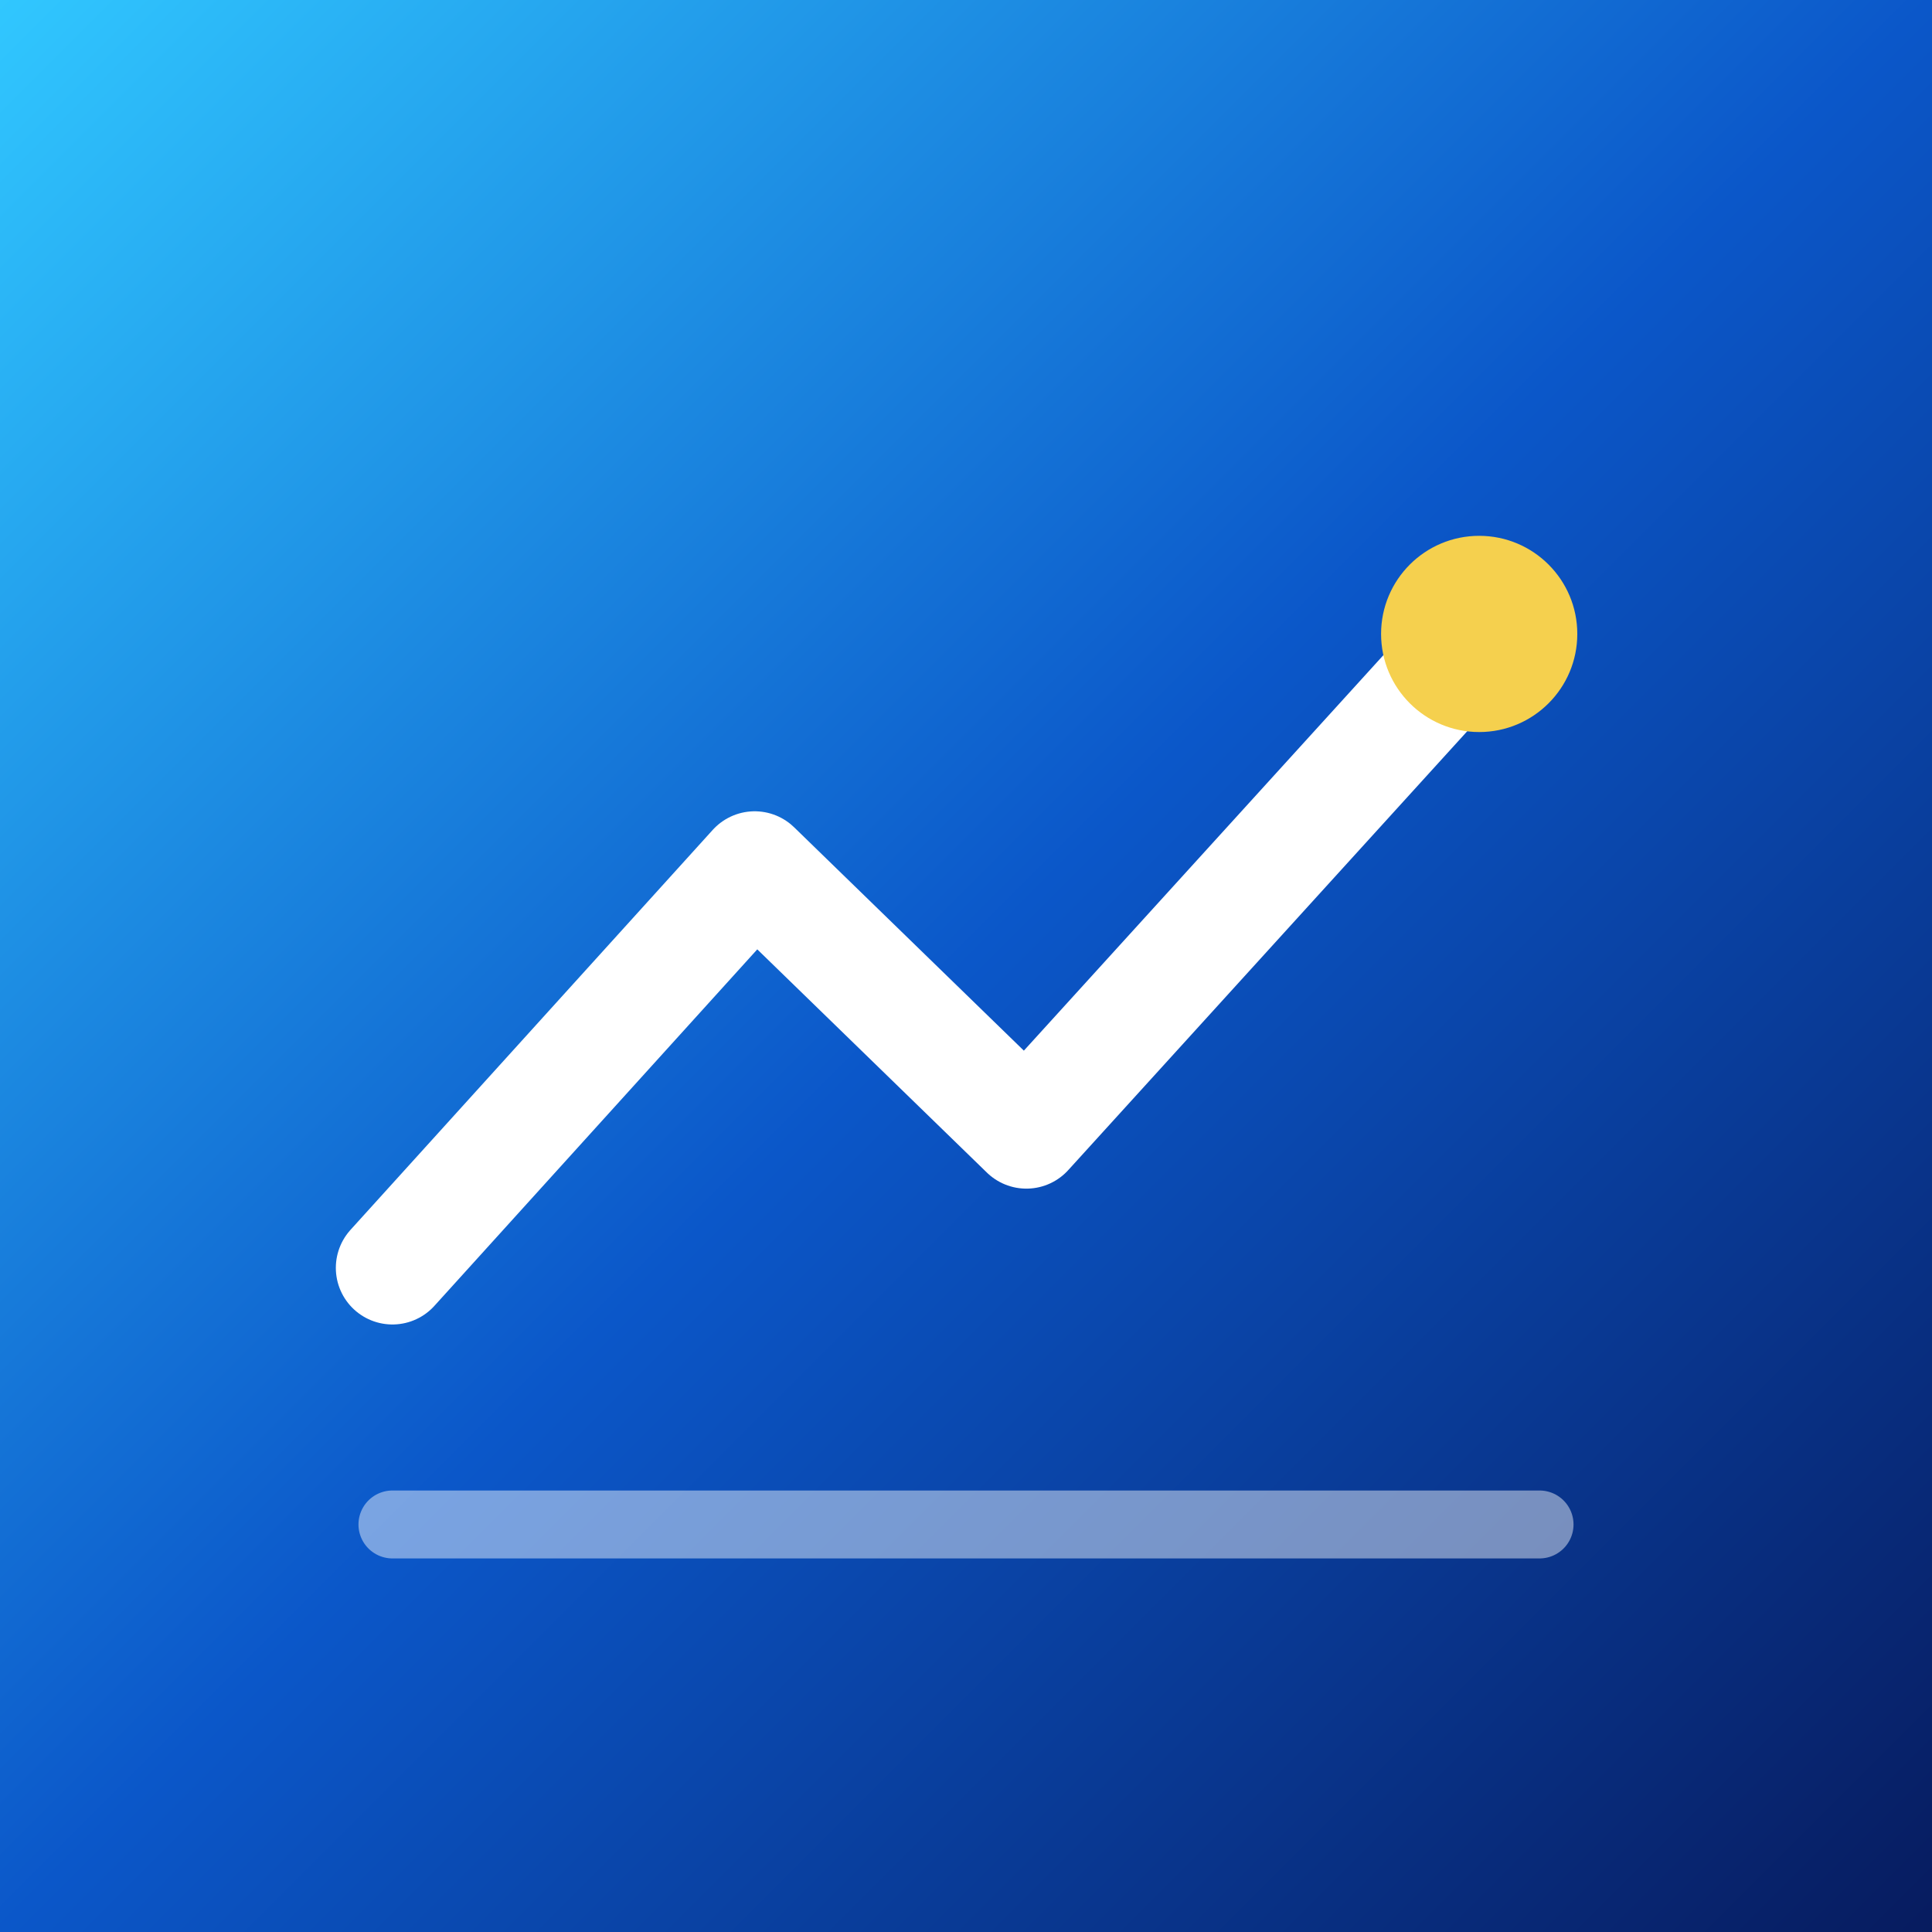
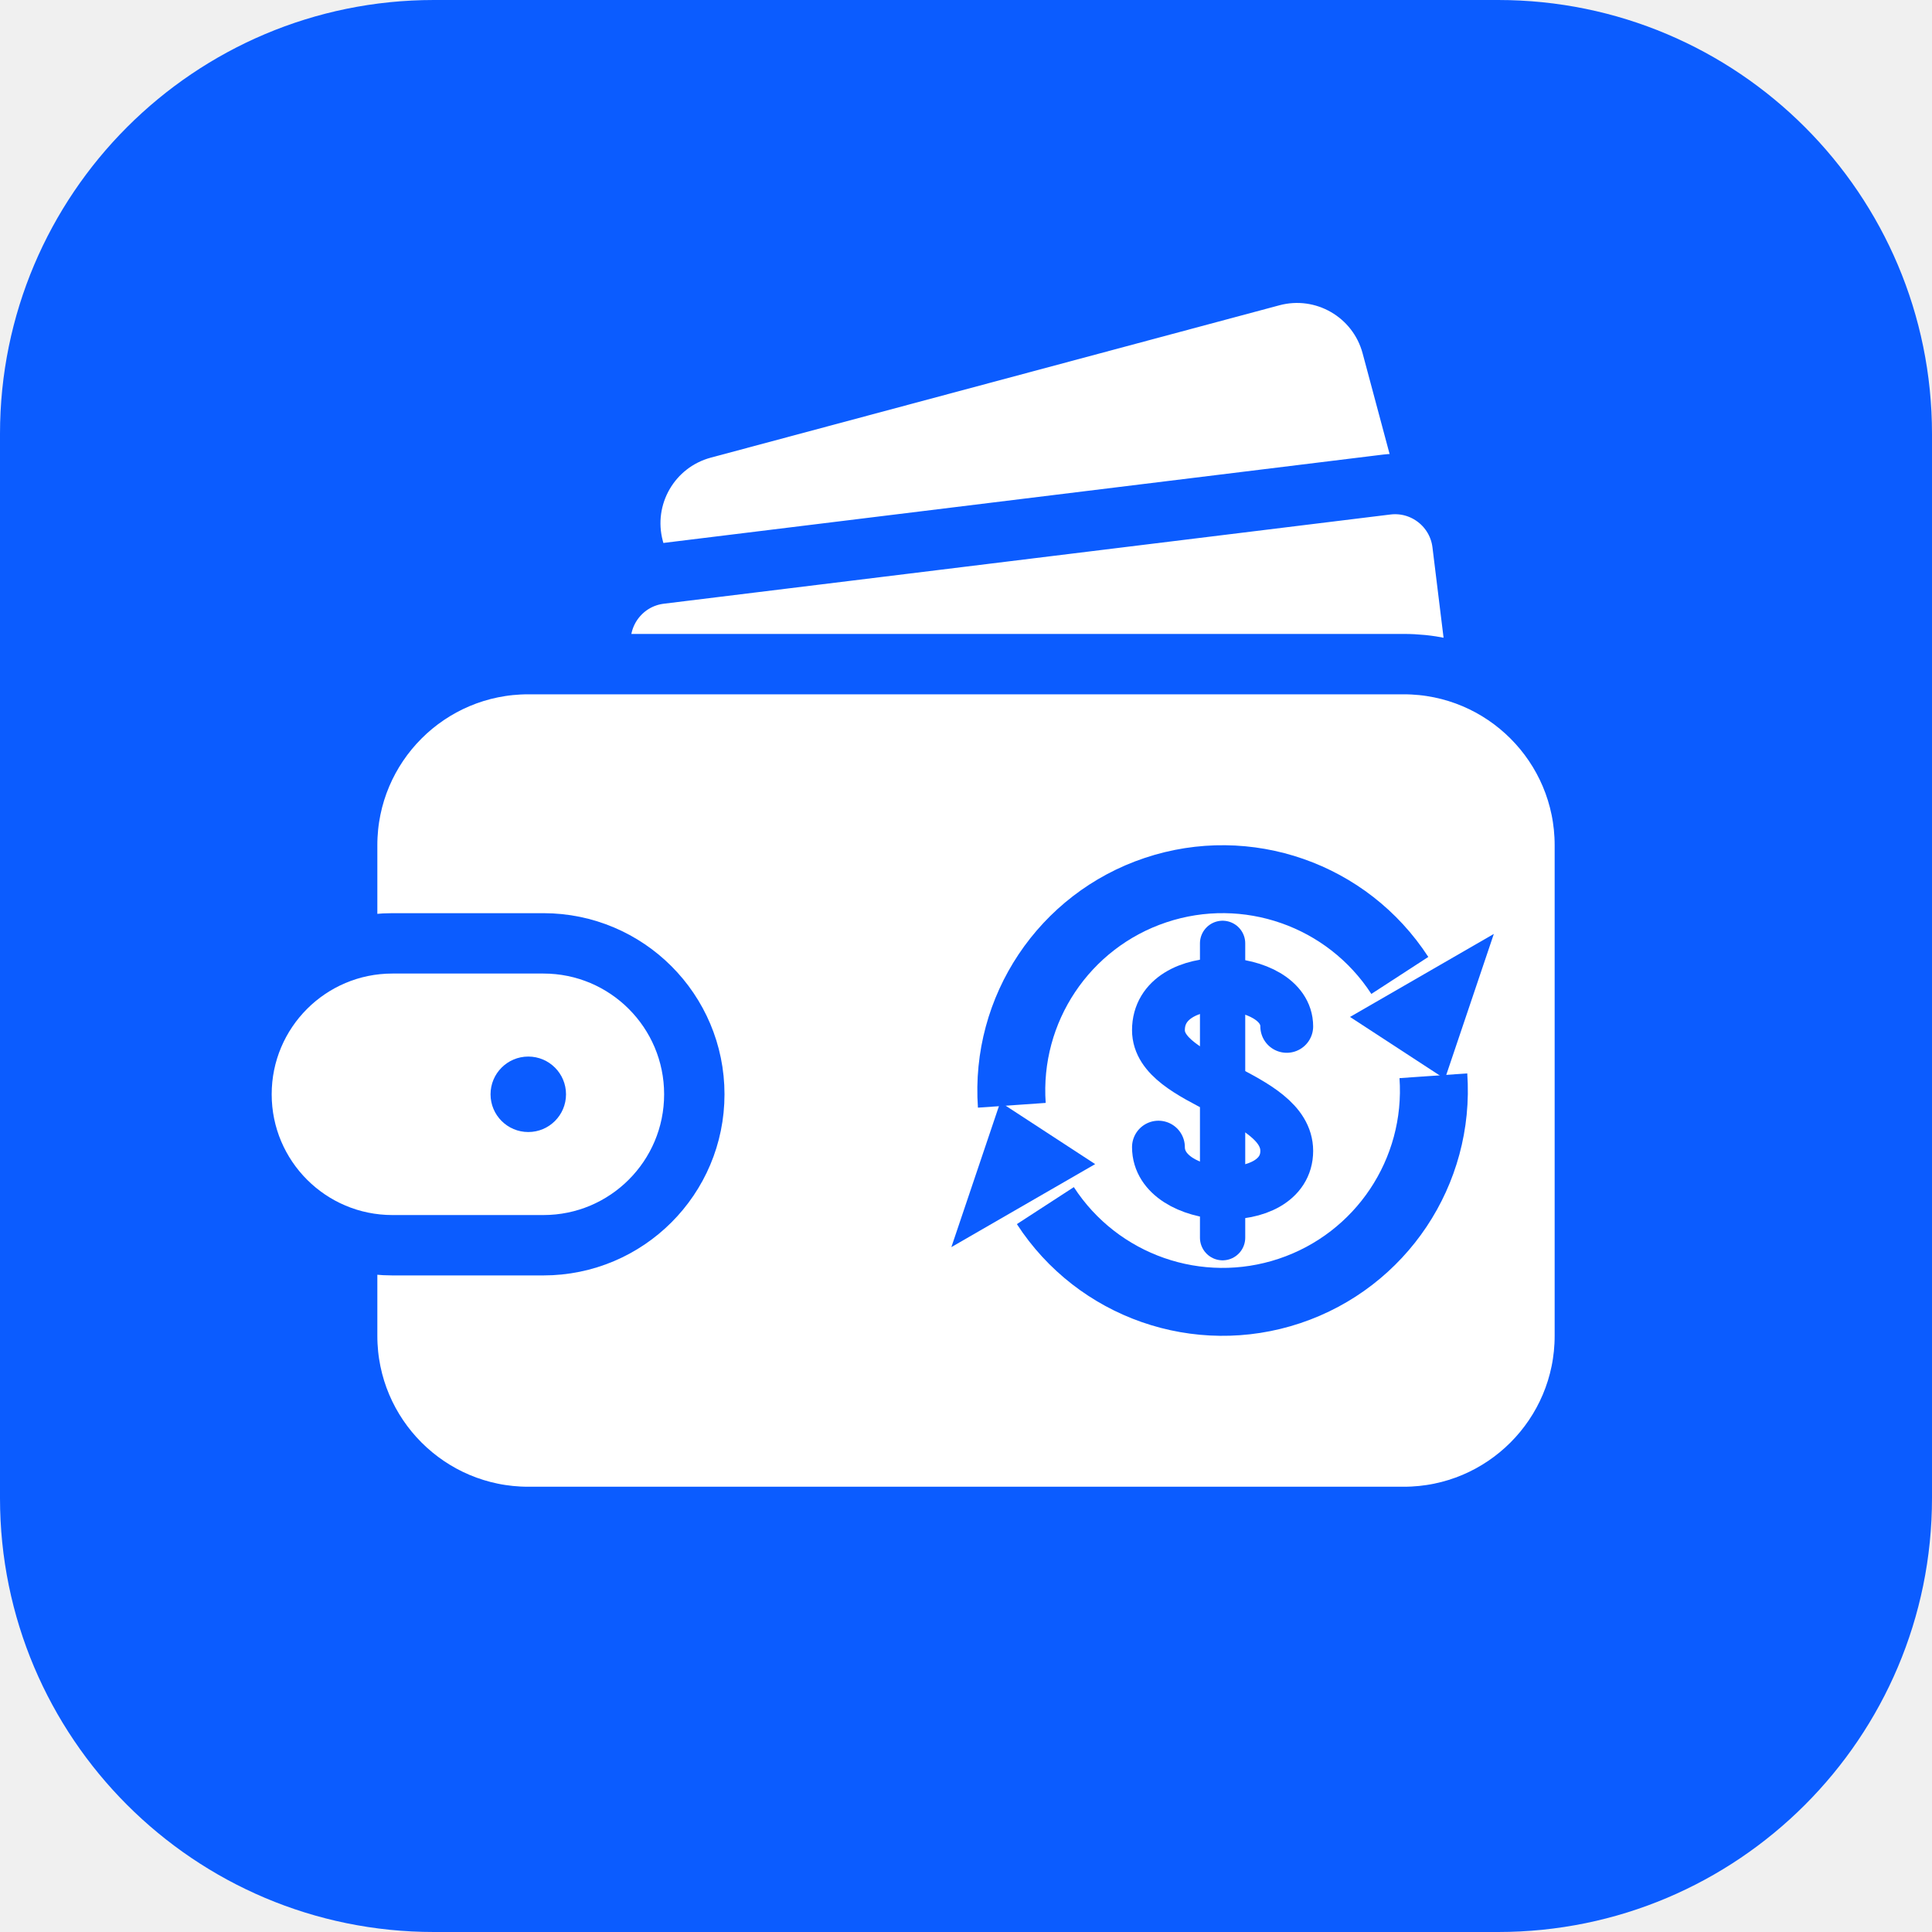
- <svg xmlns="http://www.w3.org/2000/svg" viewBox="0 0 512 512">
-   <defs>
-     <linearGradient id="g" x1="0" y1="0" x2="1" y2="1">
-       <stop offset="0" stop-color="#31C8FF" />
-       <stop offset="0.5" stop-color="#0B57C9" />
-       <stop offset="1" stop-color="#071B5E" />
-     </linearGradient>
-   </defs>
-   <rect width="512" height="512" fill="url(#g)" />
-   <path d="M104 336 L200 230 L272 300 L392 168" fill="none" stroke="#FFFFFF" stroke-width="30" stroke-linecap="round" stroke-linejoin="round" />
-   <circle cx="392" cy="168" r="26" fill="#F5D04E" />
-   <path d="M104 404 H408" stroke="#FFFFFF" stroke-opacity="0.45" stroke-width="18" stroke-linecap="round" />
+ <svg xmlns="http://www.w3.org/2000/svg" viewBox="0 0 512 512" width="512" height="512" role="img" aria-label="Wallet with a recurring payment symbol">
+   <rect width="512" height="512" rx="115" fill="#0B5CFF" />
+   <g fill="#FFFFFF">
+     <rect x="176" y="100" width="192" height="64" rx="18" transform="rotate(-15 272 132)" />
+     <rect x="160" y="140" width="230" height="62" rx="18" transform="rotate(-7 275 171)" stroke="#0B5CFF" stroke-width="16" />
+     <rect x="92" y="176" width="328" height="226" rx="48" stroke="#0B5CFF" stroke-width="16" />
+     <rect x="64" y="250" width="120" height="80" rx="40" stroke="#0B5CFF" stroke-width="16" />
+   </g>
+   <circle cx="140" cy="290" r="10" fill="#0B5CFF" />
+   <path d="M 268.14,292.91 A 56,56 0 0,1 370.97,258.50 M 379.86,285.09 A 56,56 0 0,1 277.03,319.50" fill="none" stroke="#0B5CFF" stroke-width="18" stroke-linecap="butt" />
+   <path d="M 382.92,285.91 L 395.88,247.50 L 357.77,269.50 Z M 265.08,292.09 L 252.12,330.50 L 290.23,308.50 Z" fill="#0B5CFF" />
+   <g fill="none" stroke="#0B5CFF" stroke-linecap="round">
+     <path d="M 324,250 L 324,328" stroke-width="12" />
+     <path d="M 341,272 C 341,258 307,256 307,273 C 307,287 341,290 341,305 C 341,321 307,319 307,304" stroke-width="14" />
+   </g>
</svg>
